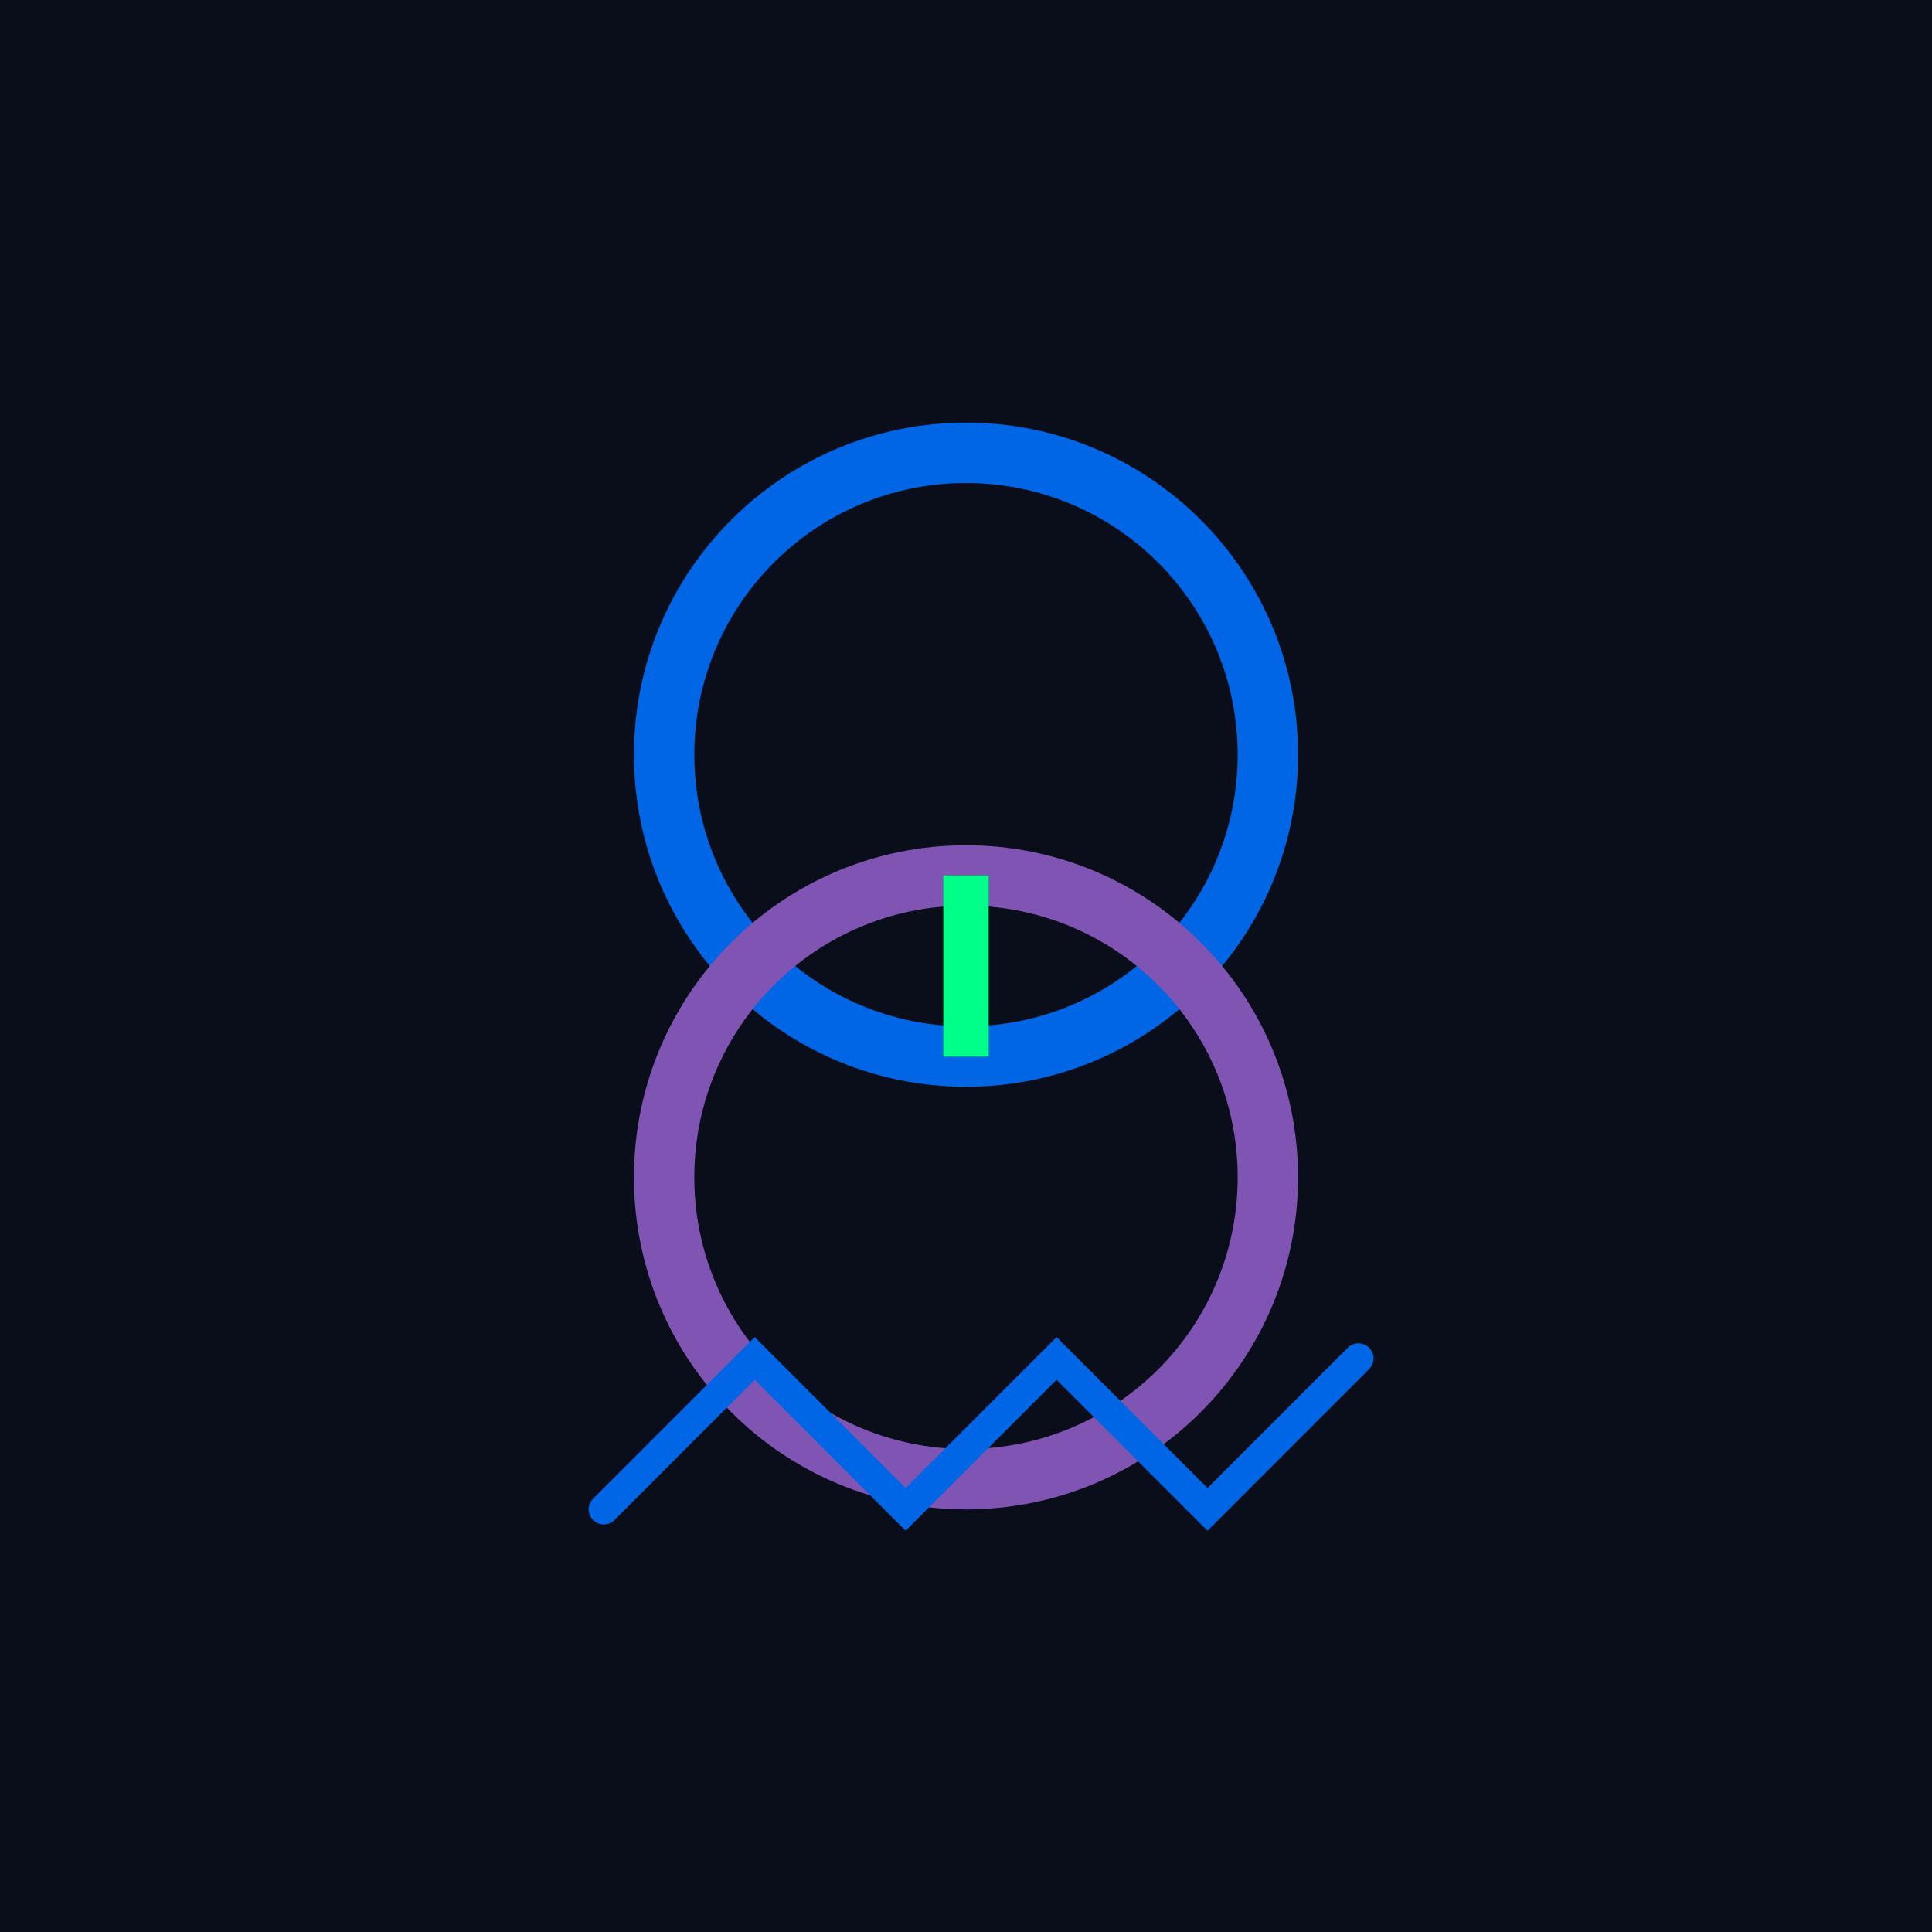
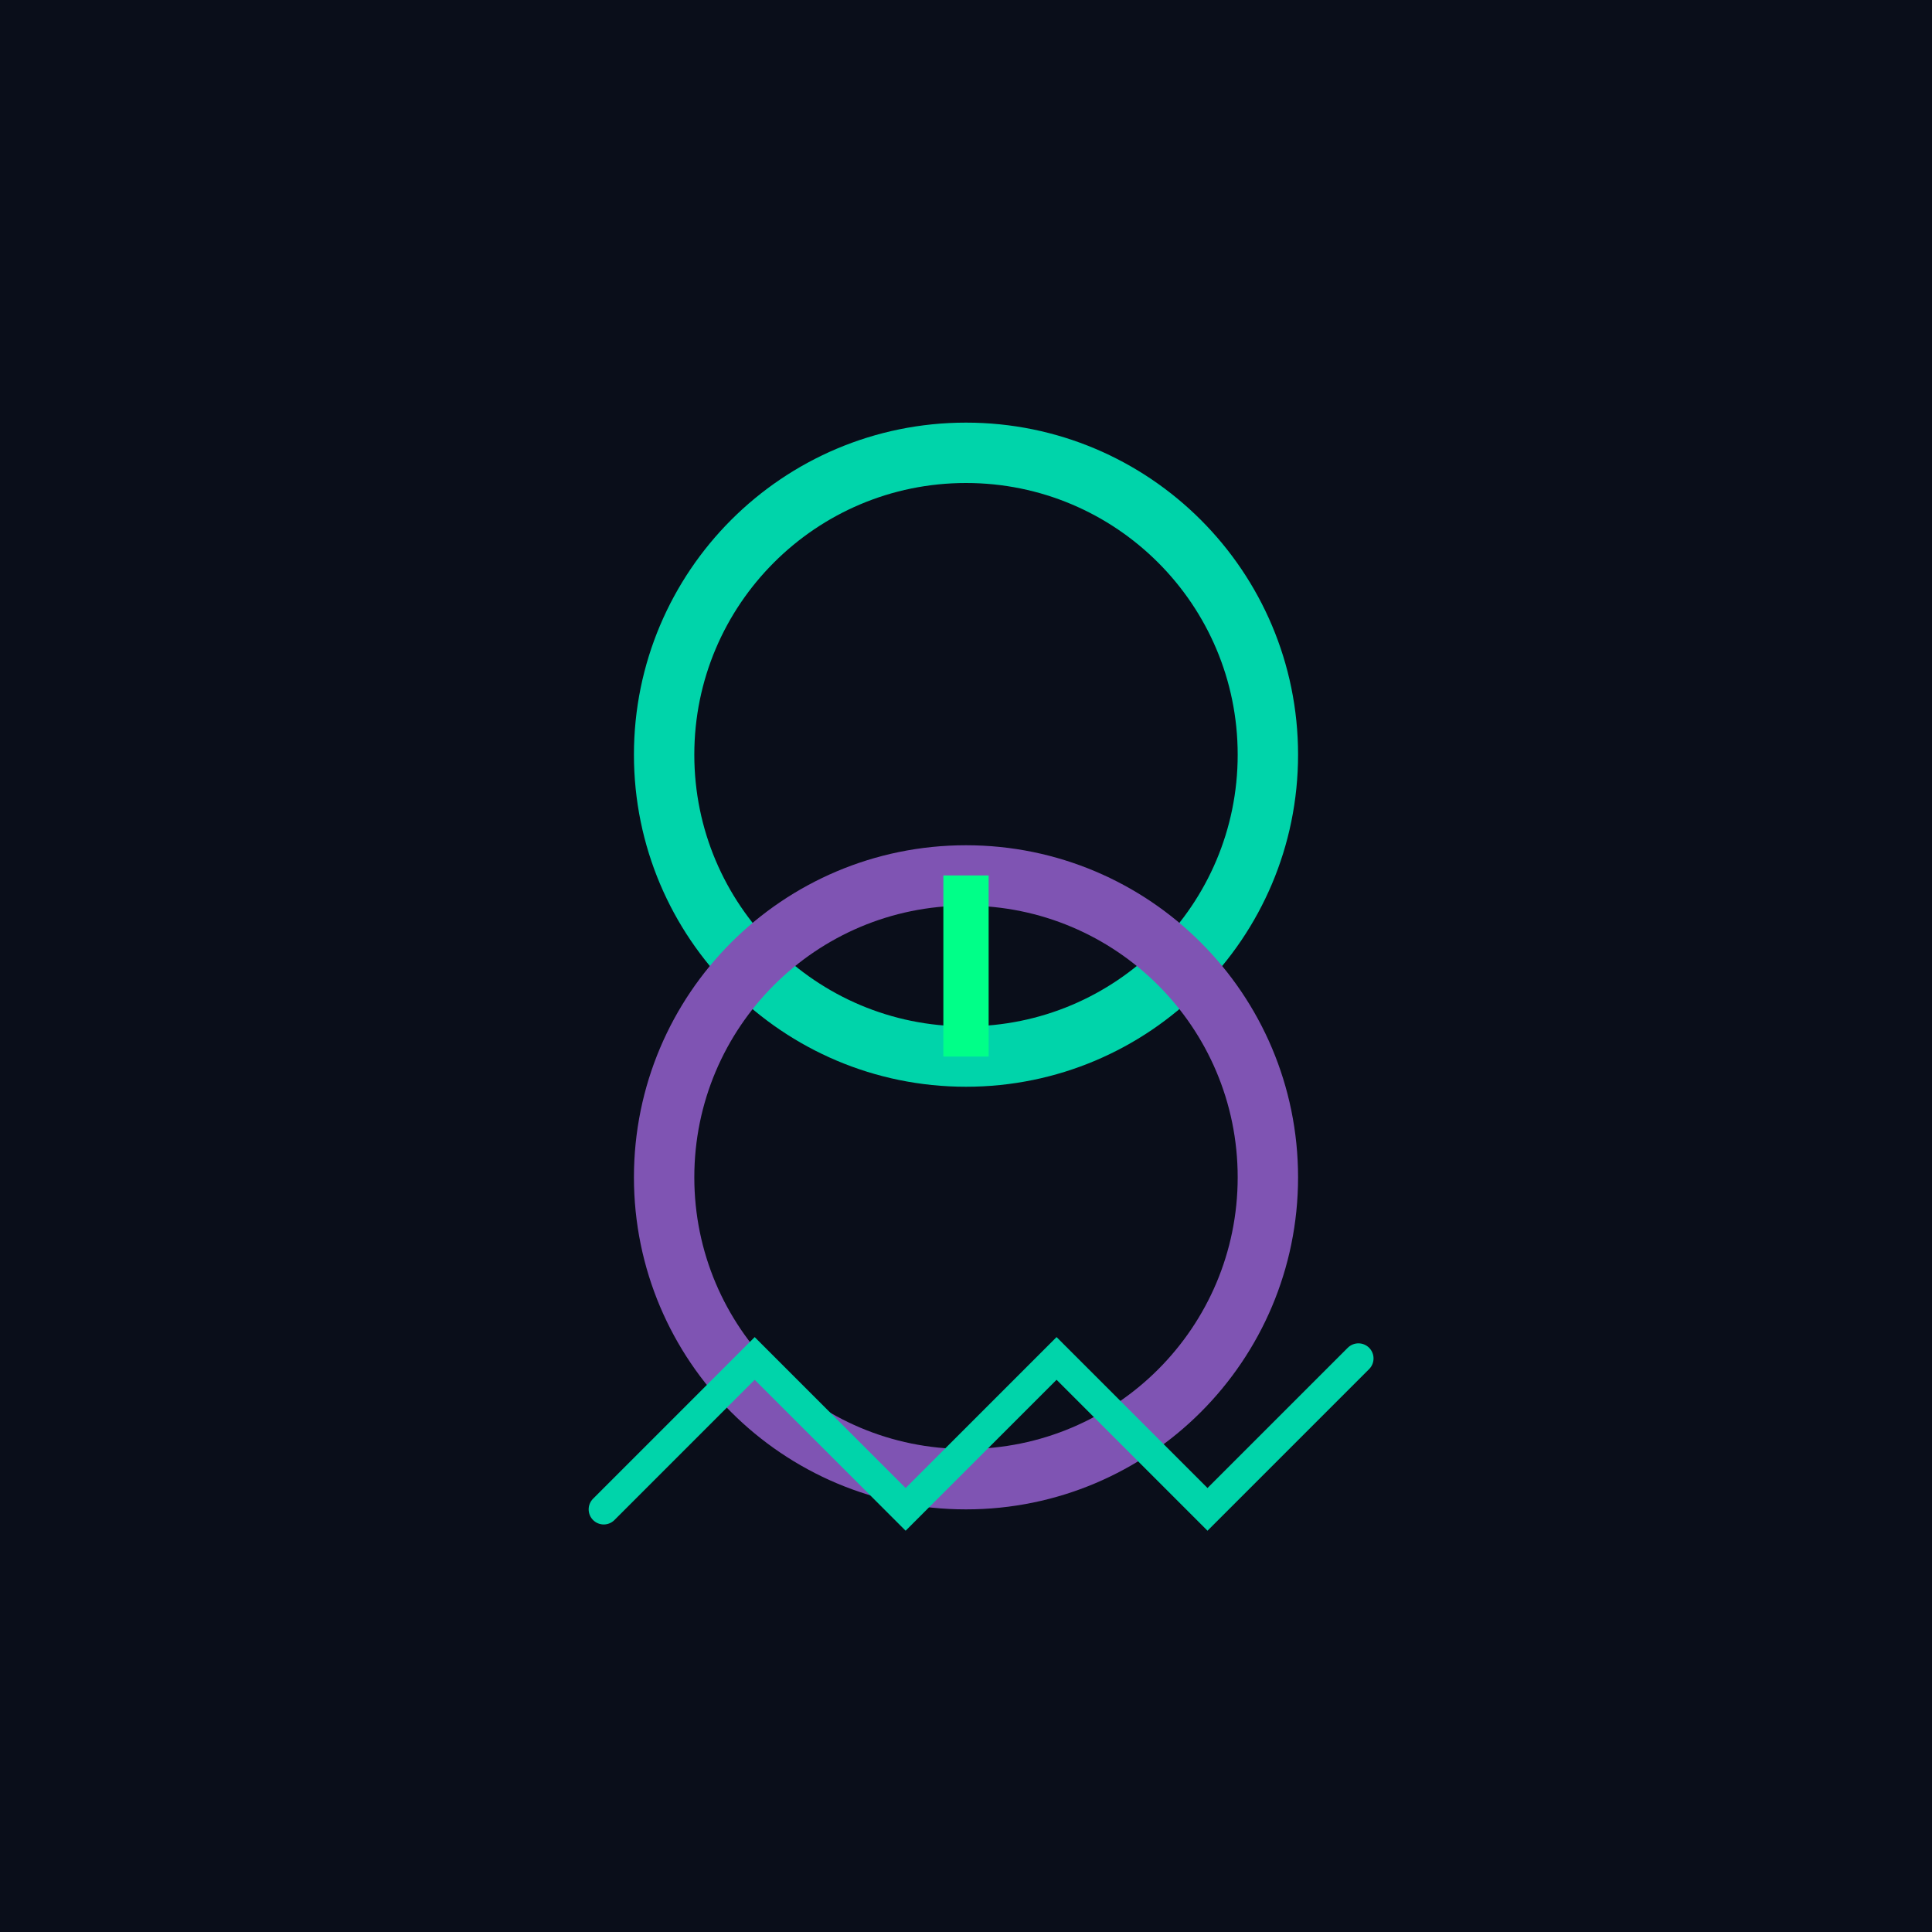
<svg xmlns="http://www.w3.org/2000/svg" viewBox="0 0 256 256">
  <rect width="256" height="256" fill="#0a0e1a" />
-   <circle cx="128" cy="100" r="40" fill="none" stroke="#0066e6" stroke-width="8" />
+   <circle cx="128" cy="100" r="40" fill="none" stroke="#00d4aa" stroke-width="8" />
  <circle cx="128" cy="156" r="40" fill="none" stroke="#7f54b3" stroke-width="8" />
  <line x1="128" y1="140" x2="128" y2="116" stroke="#00ff88" stroke-width="6" />
-   <path d="M80 200 L100 180 L120 200 L140 180 L160 200 L180 180" fill="none" stroke="#0066e6" stroke-width="4" stroke-linecap="round" />
+   <path d="M80 200 L100 180 L120 200 L140 180 L160 200 L180 180" fill="none" stroke="#00d4aa" stroke-width="4" stroke-linecap="round" />
</svg>
